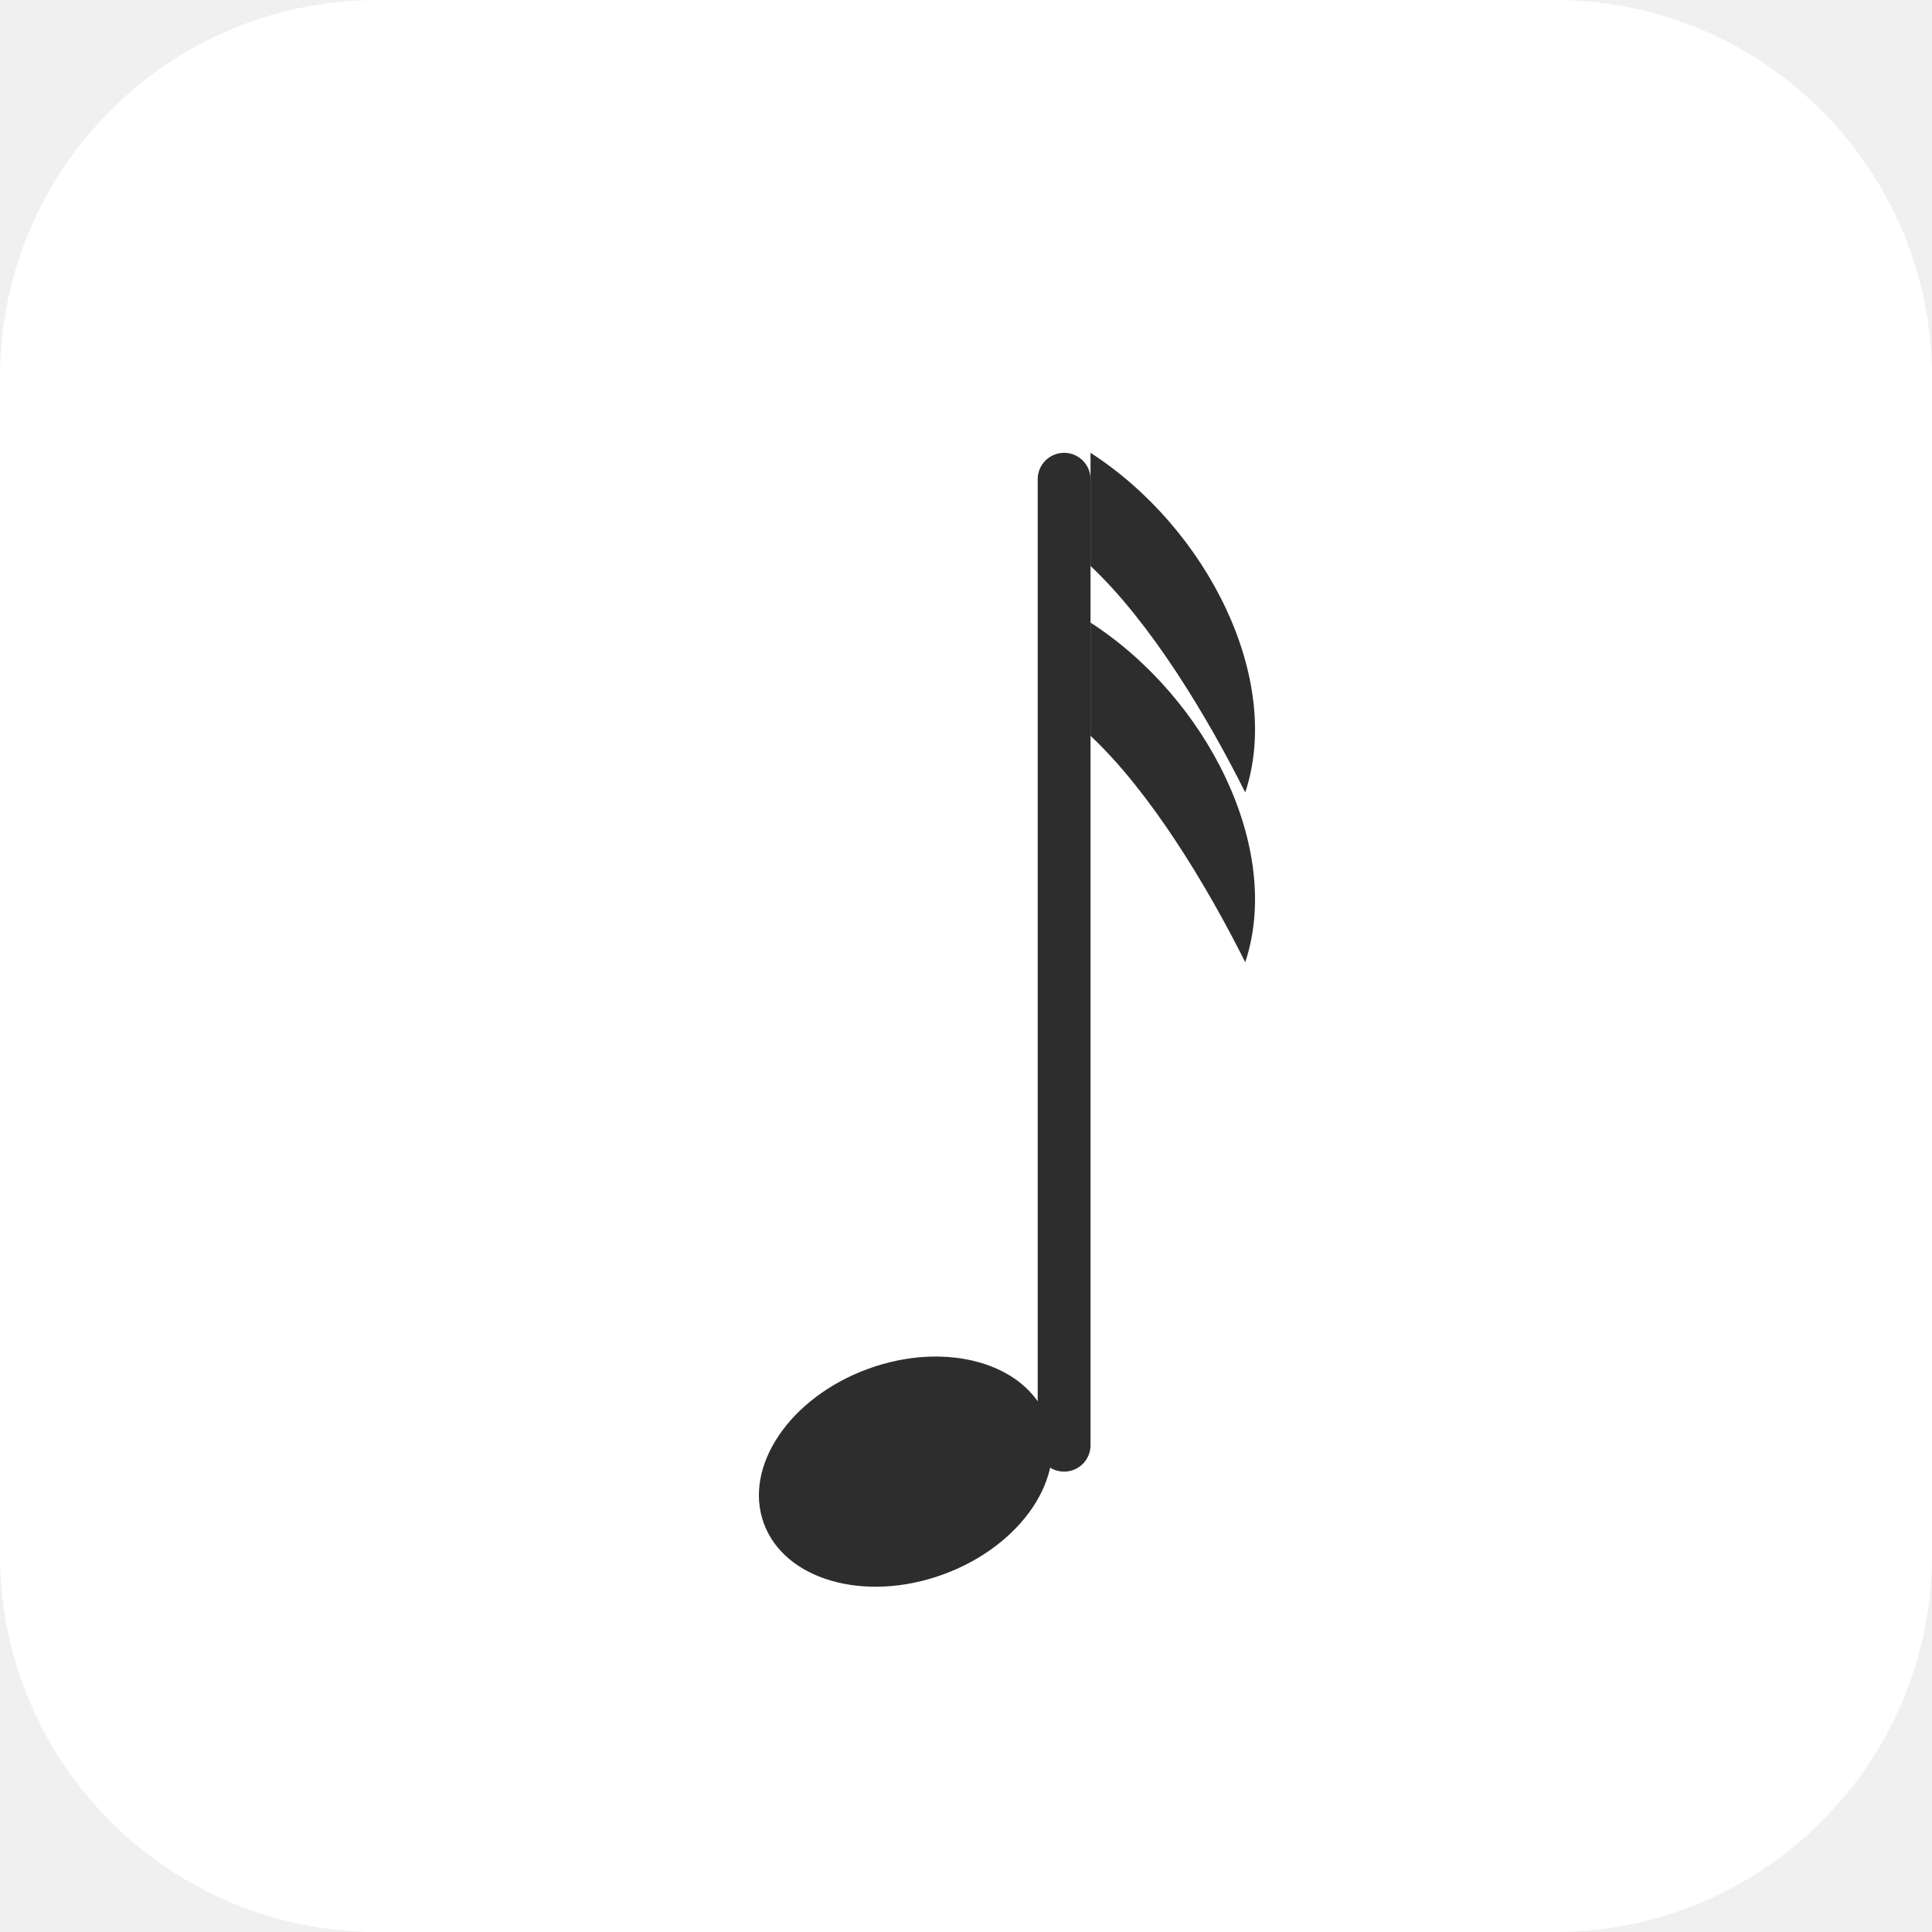
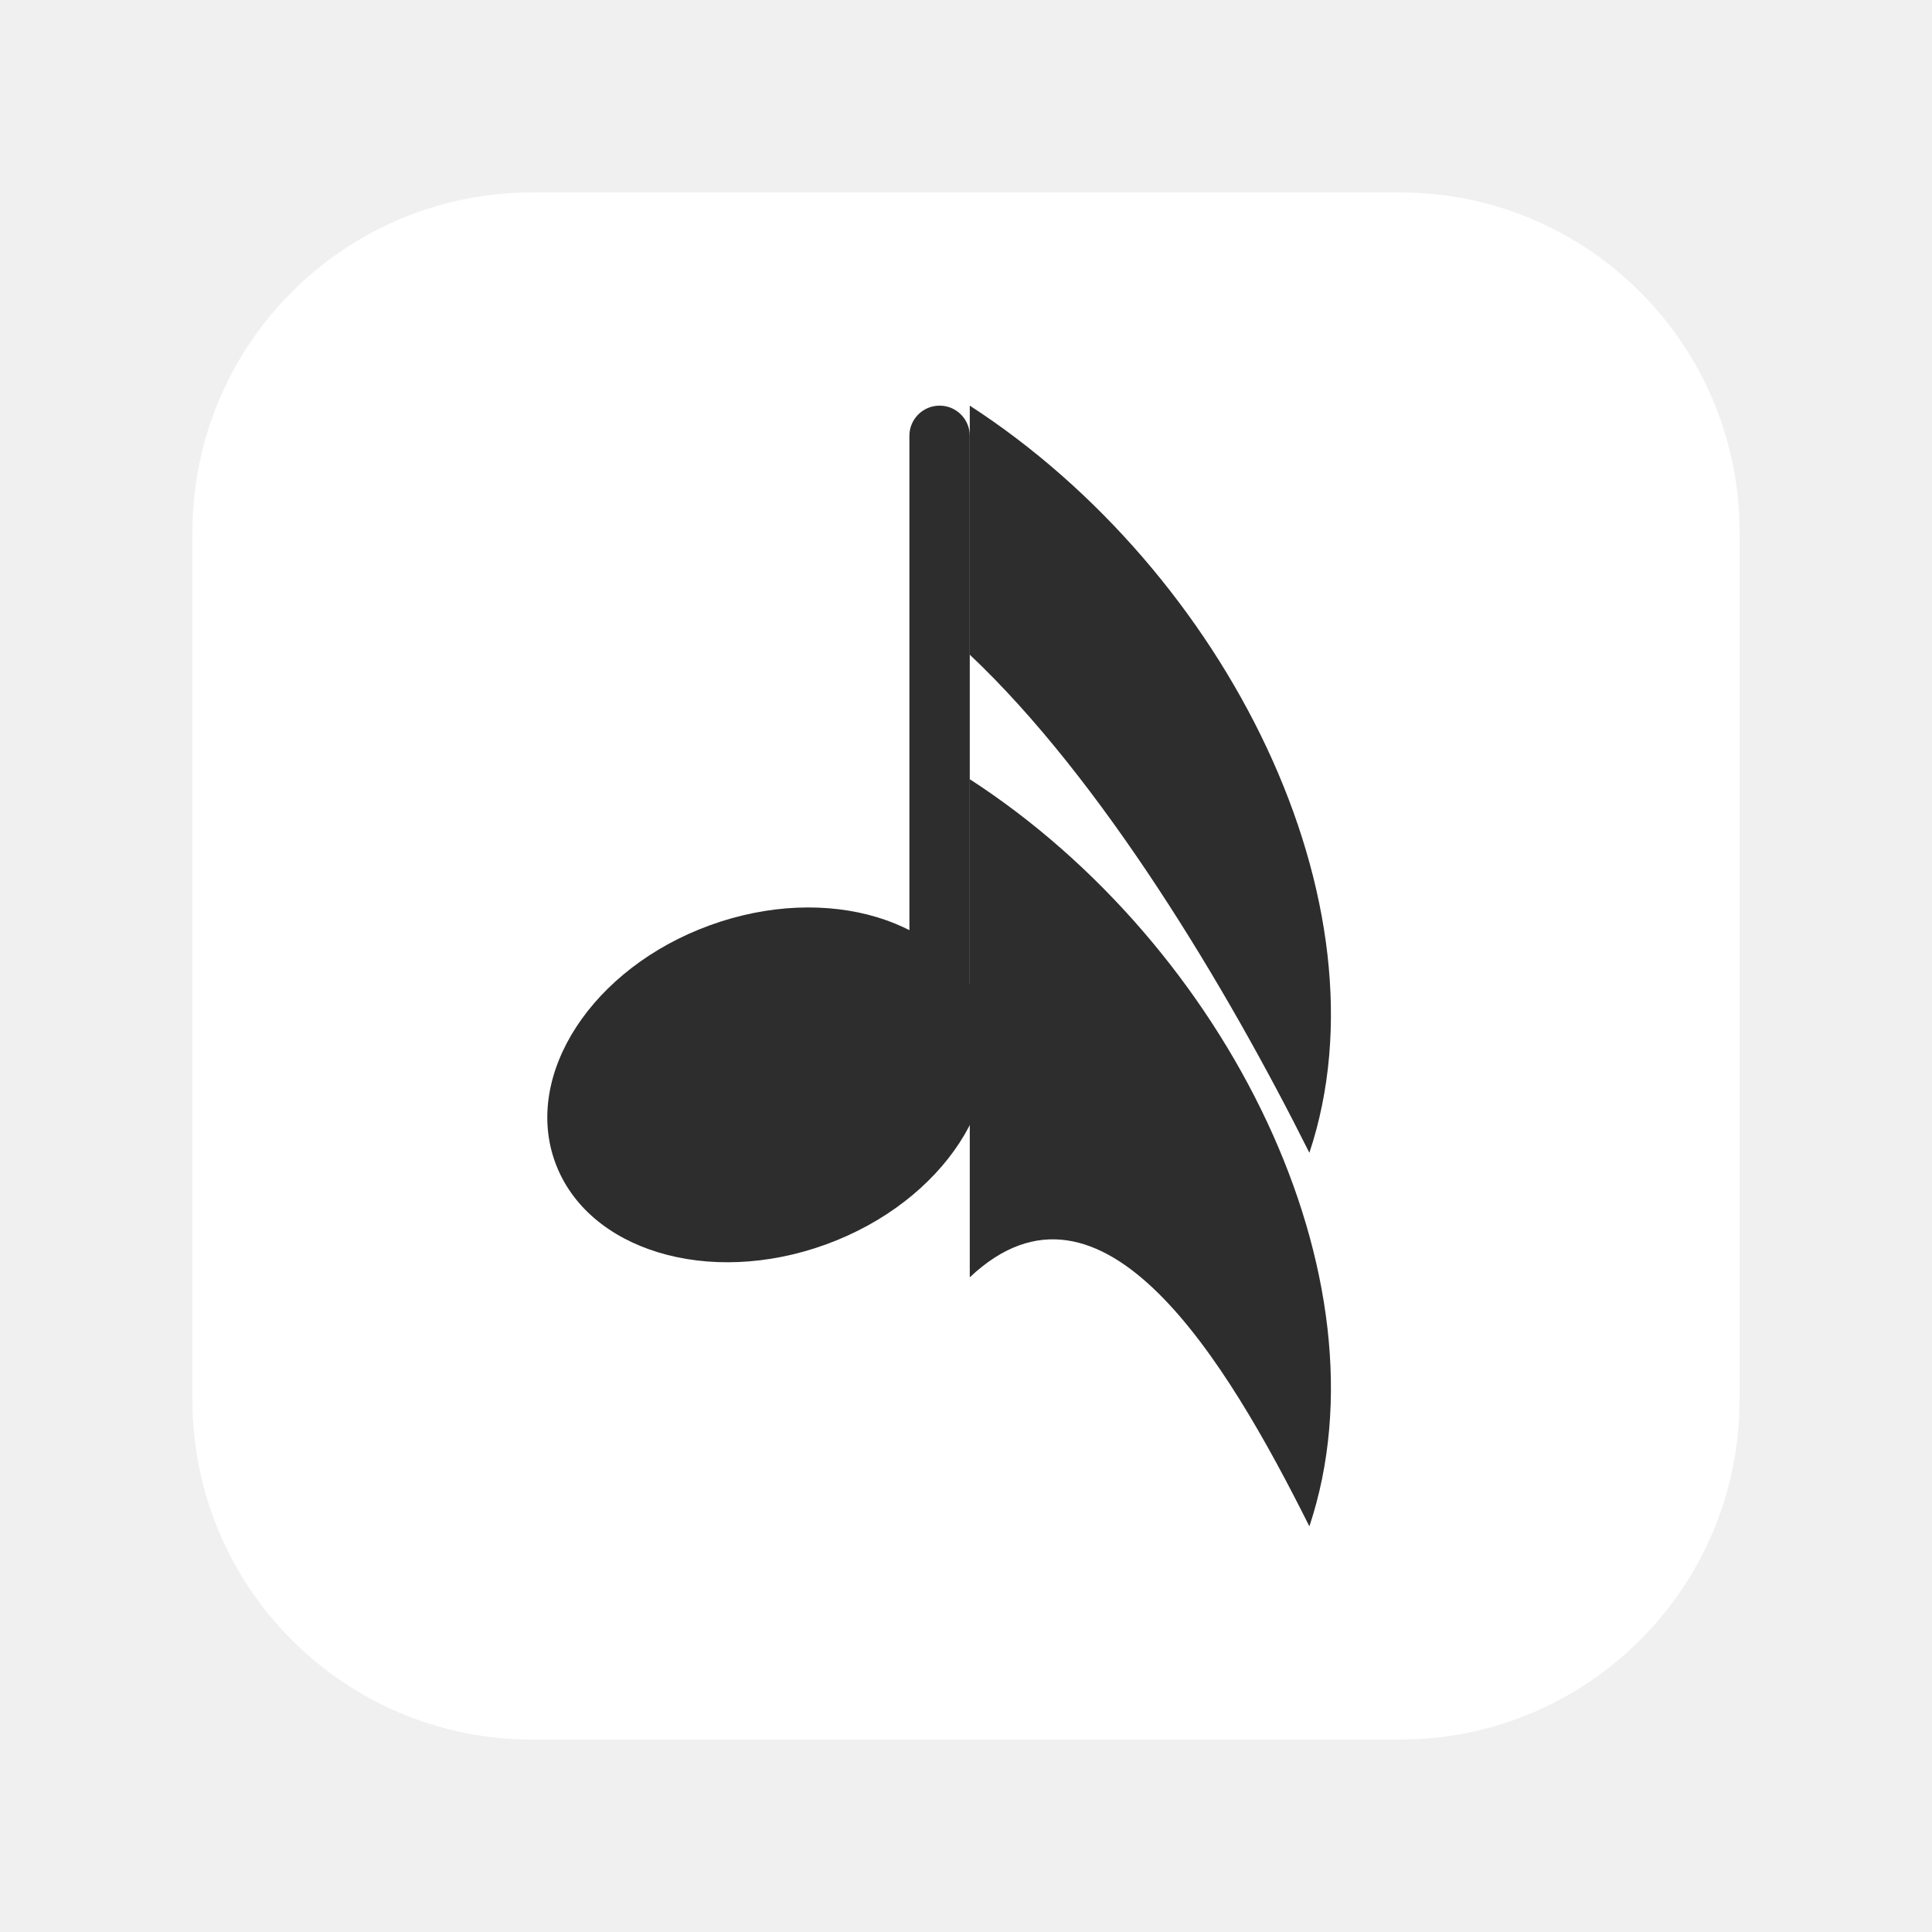
<svg xmlns="http://www.w3.org/2000/svg" viewBox="0 0 1024 1024" width="1024" height="1024">
-   <rect width="1024" height="1024" rx="200" fill="white" />
-   <g transform="translate(560, 200)">
-     <ellipse cx="-80" cy="580" rx="80" ry="58" fill="#2d2d2d" transform="rotate(-20, -80, 580)" />
-     <rect x="-10" y="40" width="28" height="540" rx="14" fill="#2d2d2d" />
-     <path d="M18,40 C80,80 120,160 100,220 C80,180 50,130 18,100 Z" fill="#2d2d2d" />
-     <path d="M18,130 C80,170 120,250 100,310 C80,270 50,220 18,190 Z" fill="#2d2d2d" />
+   <rect x="102" y="102" width="820" height="820" rx="180" fill="white" />
+   <g transform="translate(-73, -85)">
+     <ellipse cx="480" cy="660" rx="120" ry="90" fill="#2d2d2d" transform="rotate(-20, 480, 660)" />
+     <rect x="555" y="300" width="32" height="360" rx="16" fill="#2d2d2d" />
+     <path d="M587,300 C723,388 811,564 767,696 C723,608 657,498 587,432 Z" fill="#2d2d2d" />
+     <path d="M587,498 C723,586 811,762 767,894 C723,806 657,696 587,762 Z" fill="#2d2d2d" />
  </g>
</svg>
